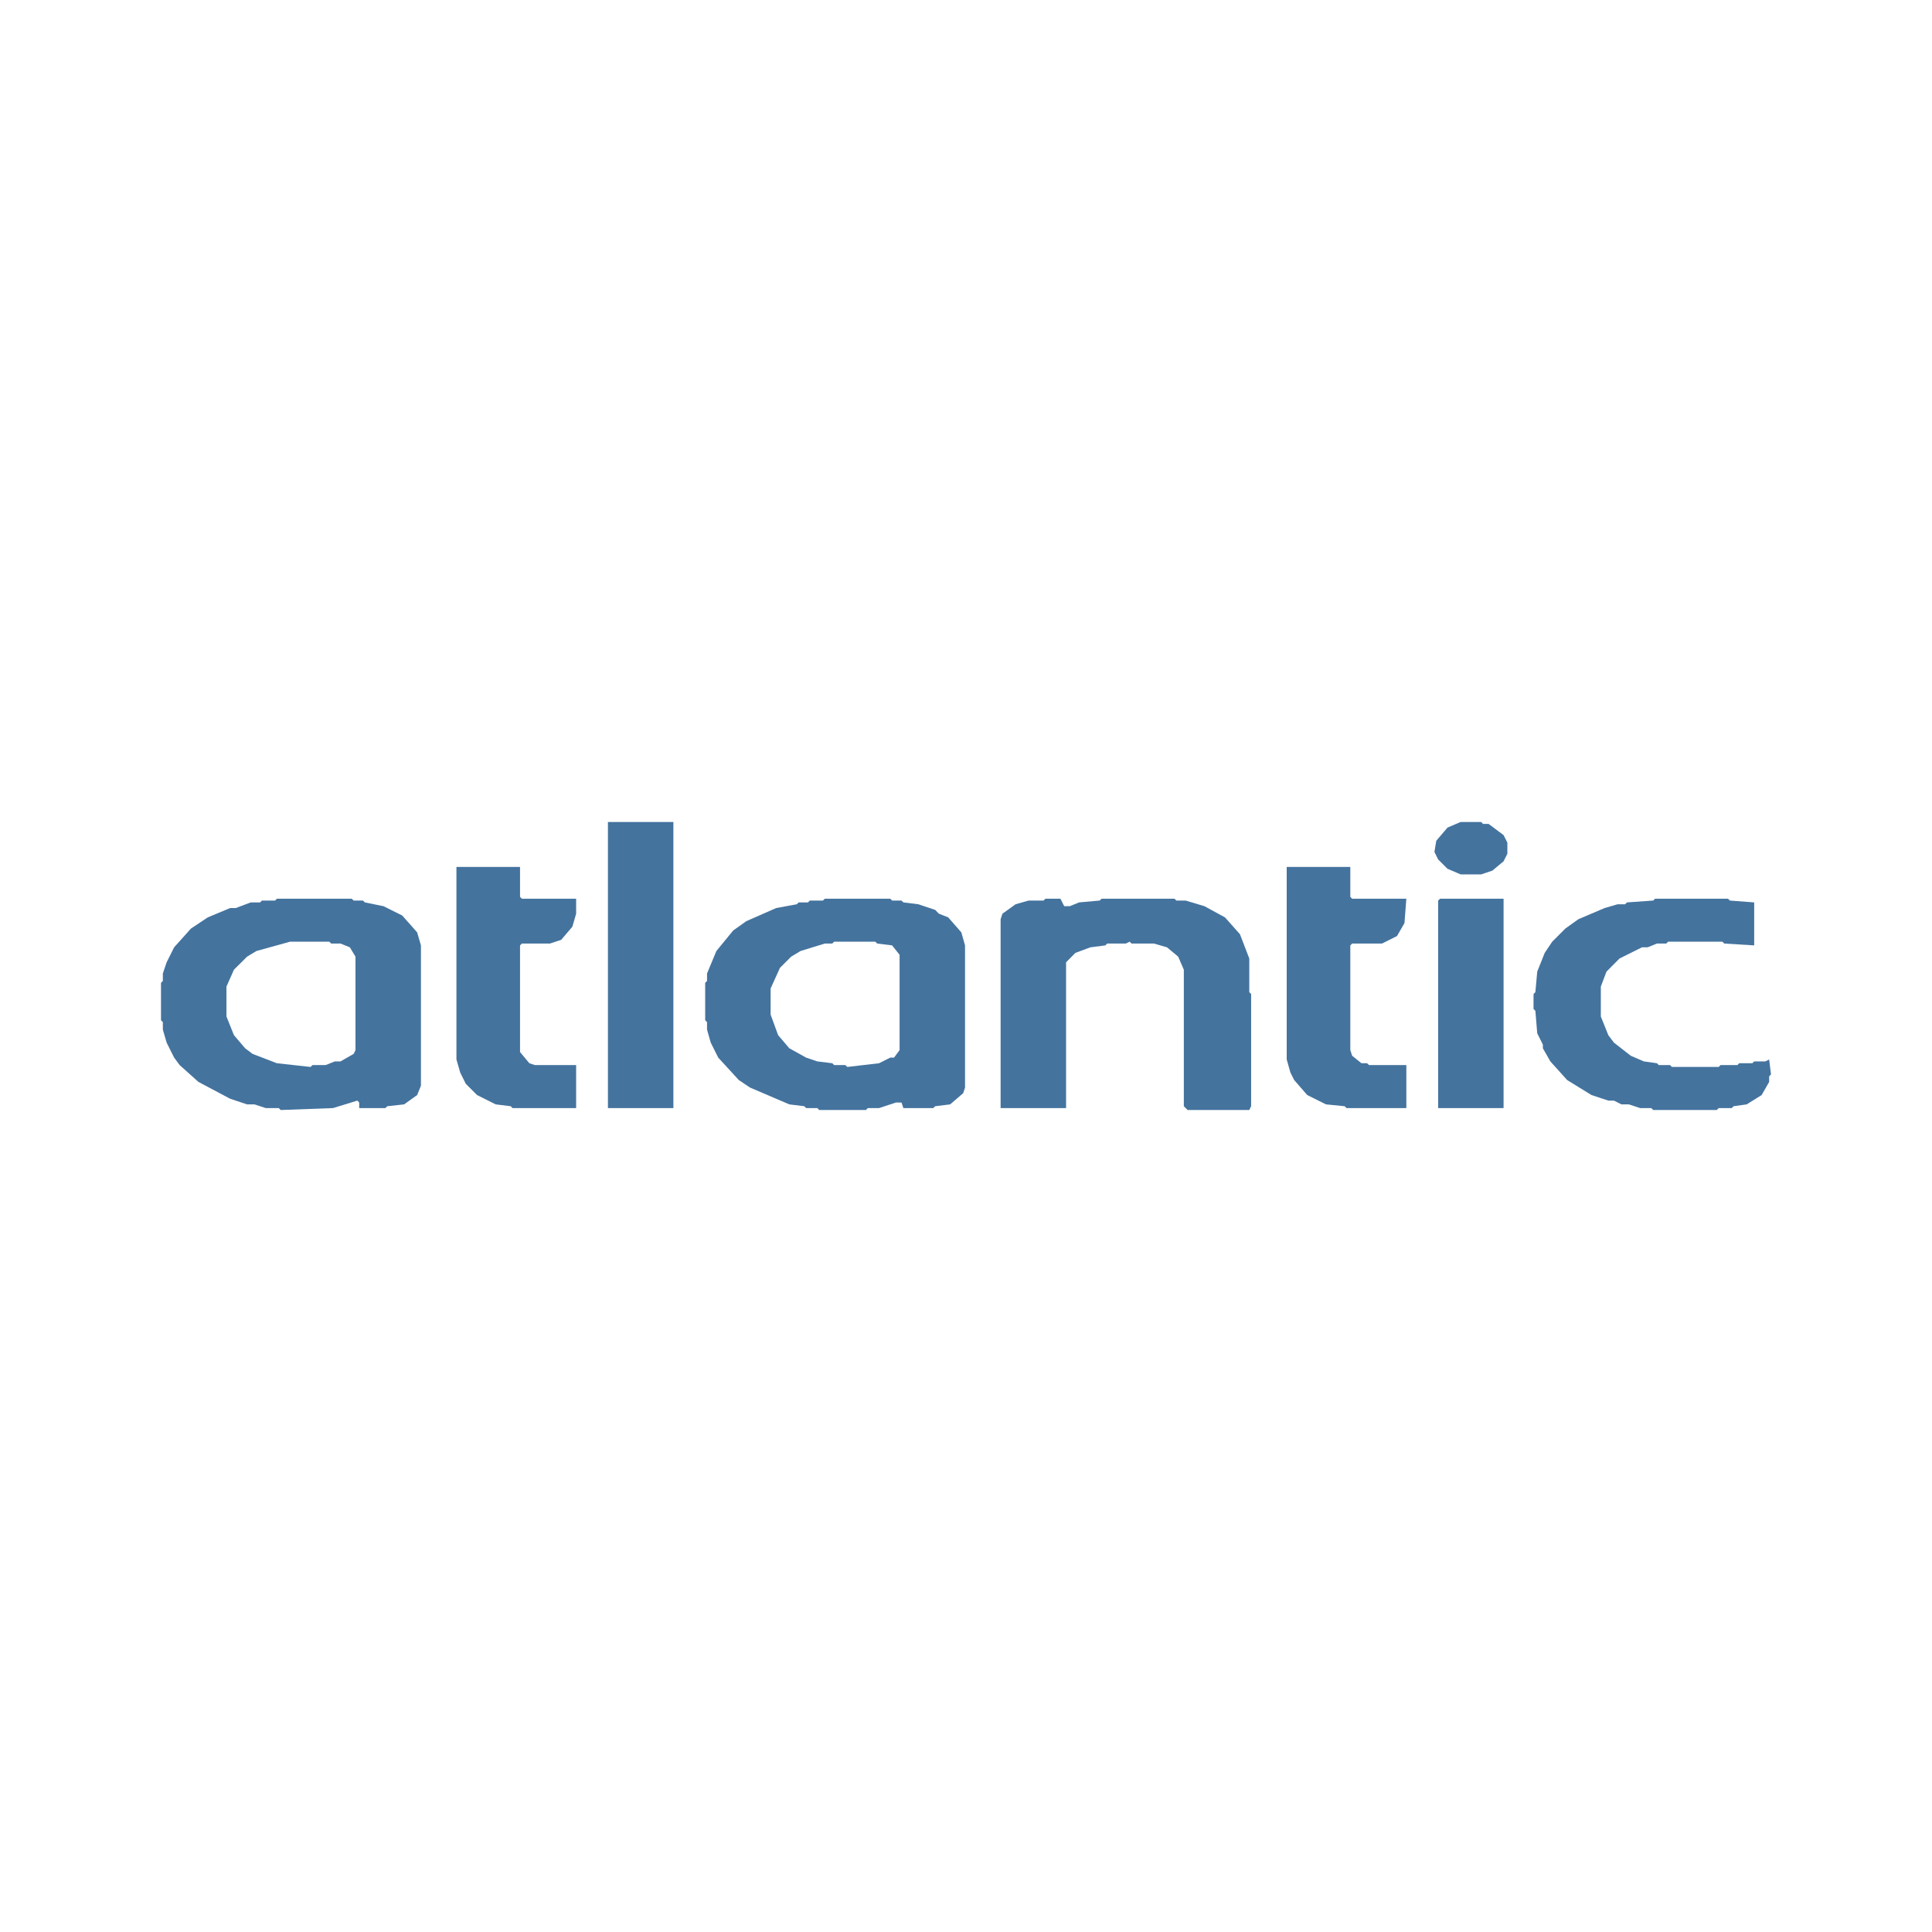
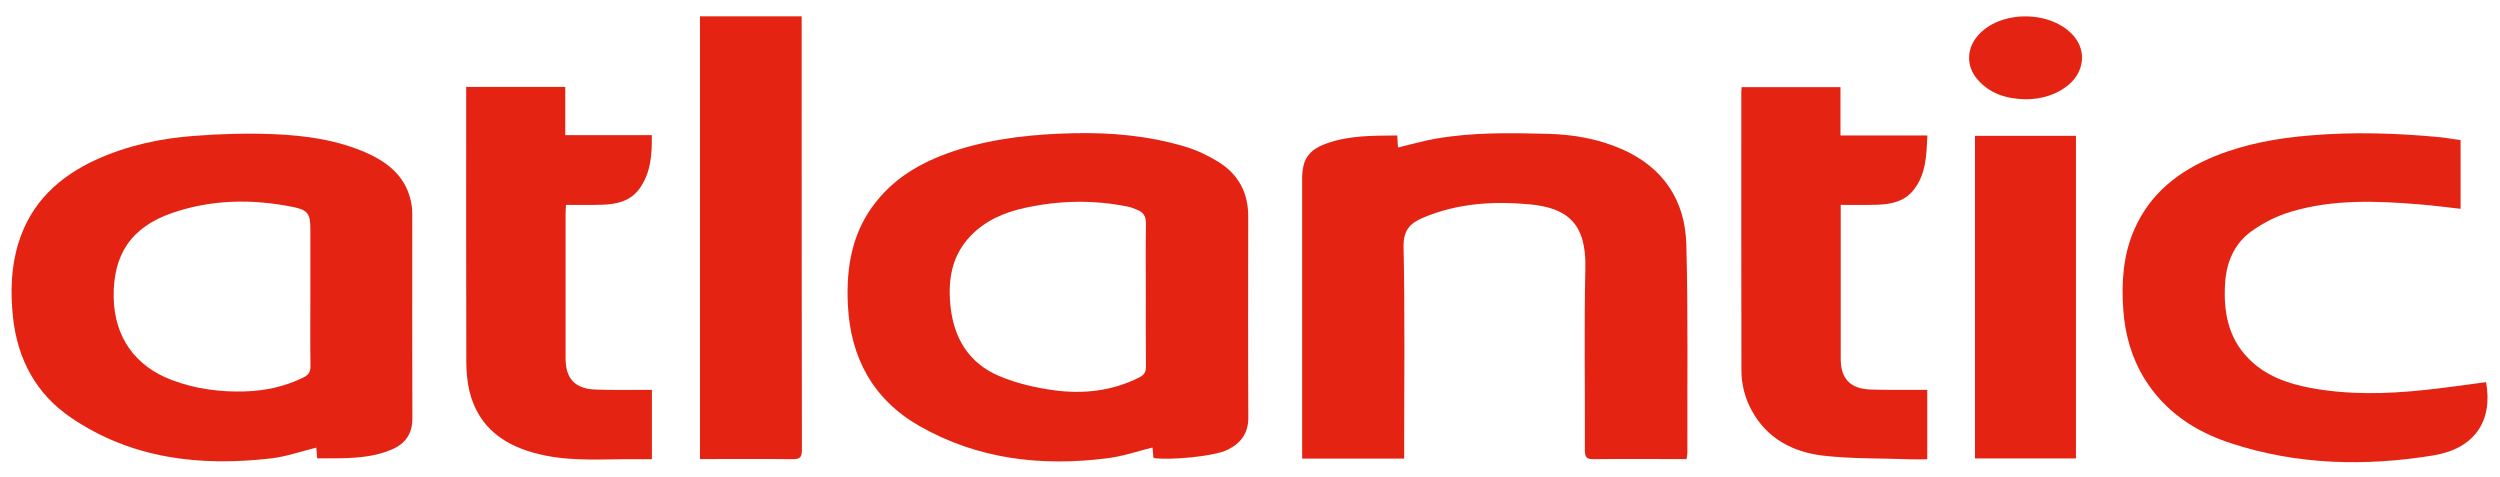
- <svg xmlns="http://www.w3.org/2000/svg" width="64" height="64" viewBox="0 0 24 24">
-   <path fill="#44739e" fill-rule="evenodd" d="m19.282 11.698-.093.139-.093.233-.023.255-.023.023v.186l.023.023.023.279.07.14v.046l.093.163.209.232.302.186.209.069h.07l.093.047h.093l.139.046h.139l.024.024h.789l.024-.024h.162l.023-.023.163-.023.186-.116.093-.163v-.07l.023-.023-.023-.186-.047.024h-.139l-.023.023h-.163l-.023.023h-.209l-.023.023h-.581l-.023-.023h-.14l-.023-.023-.163-.023-.162-.07-.209-.163-.07-.093-.093-.232v-.371l.07-.186.162-.163.279-.139h.07l.116-.047h.116l.023-.023h.674l.023.023.372.023v-.534l-.302-.023-.023-.023h-.906l-.023.023-.326.023-.023.023h-.093l-.162.047-.326.139-.162.116Zm-1.393-.534-.024.023v2.578h.813v-2.601Zm-5.436.186-.023.069v2.346h.813v-1.811l.116-.117.186-.069.186-.024.023-.023h.232l.047-.023.023.023h.278l.163.047.139.116.07.162v1.696l.047.047h.766l.023-.047v-1.394l-.023-.023v-.418l-.116-.302-.186-.209-.255-.139-.233-.07h-.116l-.023-.023h-.906l-.023.023-.256.023-.116.047h-.069l-.047-.093h-.186l-.023.023h-.186l-.162.046Zm-3.554.464-.116.279v.093l-.023.023v.465l.023.023v.093l.046.162.093.186.256.279.139.093.488.209.186.023.023.023h.139l.024.024h.58l.023-.024h.14l.209-.069h.07l.023.069h.371l.024-.023.186-.023.162-.139.023-.07v-1.766l-.046-.162-.163-.186-.116-.046-.046-.047-.209-.07-.186-.023-.023-.023h-.117l-.023-.023h-.813l-.023.023h-.163l-.023.023h-.116l-.023.023-.256.047-.371.163-.163.116Zm.79.209.139-.139.116-.07.302-.093h.093l.023-.023h.511l.024.023.185.023.093.117v1.184l-.069.093h-.047l-.139.07-.395.046-.023-.023h-.14l-.023-.023-.186-.023-.139-.047-.209-.116-.139-.163-.093-.255v-.325Zm-7.526-.255-.093.186-.047.139v.093L2 12.209v.465l.023.023v.093l.047.162.093.186.069.093.233.209.394.209.21.07h.092l.14.046h.162l.024.024.65-.024.302-.093.023.024v.069h.325l.024-.023.209-.023.162-.116.047-.116v-1.743l-.047-.162-.185-.209-.233-.116-.232-.047-.023-.023h-.116l-.024-.023H3.44l-.023.023h-.163l-.023.023h-.116l-.186.07h-.07l-.278.116-.209.139Zm.743.278.163-.162.116-.07.418-.116h.488l.023.023h.116l.116.047.07.116v1.161l-.023.047-.163.093h-.07l-.116.046h-.162l-.024.023-.418-.046-.302-.116-.093-.07-.139-.163-.093-.232v-.371Zm13.078-1.277v2.392l.046.163.047.093.162.186.233.116.232.023.023.023h.743v-.534h-.464l-.023-.023h-.07l-.116-.093-.023-.07v-1.301l.023-.023h.371l.186-.093.093-.162.023-.302h-.673l-.023-.023v-.372Zm-10.314 0v2.392l.047.163.069.139.14.14.232.116.186.023.023.023h.79v-.534h-.511l-.07-.023-.116-.139v-1.325l.023-.023h.349l.139-.046.139-.163.047-.162v-.186h-.674l-.023-.023v-.372Zm12.172-.325-.023.139.046.093.116.116.163.07h.256l.139-.047.139-.116.047-.093v-.139l-.047-.093-.186-.139h-.069l-.023-.024h-.256l-.163.07Zm-10.29-.233v3.554h.813v-3.554Z" />
+ <svg xmlns="http://www.w3.org/2000/svg" width="336" height="64" viewBox="0 0 210 40">
+   <style>
+ 		tspan { white-space:pre }
+ 		.shp0 { fill: #e42313 } 
+ 	</style>
+   <g id="Calque 1">
+     <path id="&lt;Path&gt;" class="shp0" d="M174.38 11.41L165.9 11.41L165.9 38.51L174.38 38.51L174.38 11.41Z" />
+     <path id="&lt;Path&gt;" class="shp0" d="M53.58 38.57C53.97 38.58 54.36 38.57 54.76 38.57L54.76 32.75C54.47 32.75 54.23 32.75 53.99 32.75C52.65 32.74 51.31 32.78 49.97 32.72C48.3 32.65 47.51 31.79 47.51 30.13C47.51 26.06 47.51 21.99 47.51 17.93C47.51 17.71 47.53 17.49 47.54 17.21C48.56 17.21 49.54 17.23 50.52 17.2C51.78 17.17 52.98 16.91 53.75 15.8C54.67 14.48 54.78 12.97 54.75 11.35L47.48 11.35L47.48 7.3L39.16 7.3L39.16 8.05C39.16 15.52 39.15 22.98 39.17 30.45C39.18 31.26 39.25 32.1 39.44 32.89C40.21 35.97 42.44 37.49 45.37 38.17C48.08 38.81 50.84 38.54 53.58 38.57Z" />
+     <path id="&lt;Path&gt;" class="shp0" d="M67.36 37.79C67.34 25.89 67.34 14 67.34 2.1L67.34 1.37L58.8 1.37L58.8 38.56C59.04 38.56 59.25 38.56 59.47 38.56C61.84 38.56 64.21 38.54 66.58 38.57C67.21 38.58 67.36 38.39 67.36 37.79Z" />
+     <path id="&lt;Path&gt;" class="shp0" d="M141.74 38.04C141.72 32.2 141.81 26.35 141.65 20.51C141.55 16.86 139.75 14.1 136.31 12.56C134.28 11.66 132.14 11.29 129.94 11.24C126.81 11.16 123.69 11.11 120.59 11.65C119.53 11.84 118.5 12.14 117.43 12.39C117.41 12.06 117.39 11.76 117.37 11.38C115.34 11.4 113.33 11.36 111.41 12.06C109.89 12.61 109.38 13.42 109.38 15.04C109.38 22.6 109.38 30.16 109.38 37.72L109.38 38.52L117.95 38.52L117.95 37.71C117.95 32.06 118.02 26.41 117.9 20.77C117.87 19.34 118.42 18.75 119.6 18.26C122.49 17.06 125.51 16.88 128.55 17.17C131.61 17.47 133.26 18.74 133.17 22.5C133.06 27.61 133.15 32.72 133.13 37.84C133.13 38.44 133.31 38.58 133.89 38.57C135.92 38.54 137.95 38.56 139.99 38.56L141.67 38.56C141.7 38.34 141.74 38.19 141.74 38.04Z" />
+     <path id="&lt;Path&gt;" class="shp0" d="M160.7 16.01C161.8 14.67 161.82 13.04 161.9 11.38L154.6 11.38L154.6 7.32L146.3 7.32C146.29 7.48 146.27 7.59 146.27 7.7C146.27 15.5 146.26 23.3 146.28 31.11C146.28 32.29 146.57 33.43 147.15 34.49C148.45 36.87 150.64 37.99 153.19 38.28C155.6 38.55 158.04 38.49 160.47 38.58C160.95 38.59 161.43 38.58 161.89 38.58L161.89 32.75C161.6 32.75 161.36 32.75 161.12 32.75C159.78 32.74 158.43 32.77 157.1 32.72C155.41 32.65 154.62 31.8 154.62 30.14C154.62 26.08 154.62 22.01 154.62 17.94L154.62 17.21C155.67 17.21 156.65 17.23 157.62 17.2C158.79 17.17 159.91 16.96 160.7 16.01Z" />
+     <path id="&lt;Path&gt;" class="shp0" d="M174.31 3.17C172.48 0.81 167.91 0.77 166.05 3.1C165.2 4.16 165.18 5.53 166.04 6.59C167.1 7.88 168.54 8.3 170.14 8.34C171.51 8.35 172.81 7.92 173.74 7.14C175.02 6.09 175.26 4.41 174.31 3.17Z" />
+     <path id="&lt;Path&gt;" class="shp0" d="M188.84 30.08C187.17 28.36 186.78 26.21 186.9 23.92C186.99 22.1 187.64 20.49 189.13 19.42C190.11 18.72 191.24 18.14 192.39 17.8C195.95 16.72 199.62 16.87 203.28 17.17C204.4 17.26 205.52 17.41 206.69 17.54L206.69 11.77C206.08 11.69 205.49 11.58 204.9 11.52C201.31 11.18 197.72 11.07 194.13 11.37C191.36 11.59 188.65 12.07 186.07 13.11C183.05 14.34 180.62 16.22 179.28 19.28C178.33 21.46 178.19 23.75 178.36 26.07C178.51 28.11 179.05 30.04 180.13 31.8C181.84 34.57 184.39 36.26 187.42 37.24C192.99 39.06 198.69 39.19 204.42 38.25C207.87 37.68 209.42 35.36 208.83 32.1C207.11 32.33 205.39 32.58 203.66 32.76C200.46 33.1 197.25 33.18 194.06 32.58C192.1 32.21 190.26 31.55 188.84 30.08Z" />
+     <path id="&lt;Compound Path&gt;" fill-rule="evenodd" class="shp0" d="M104.86 35.07C104.86 36.35 104.29 37.18 103.16 37.76C102 38.36 98.14 38.68 96.89 38.47C96.86 38.17 96.84 37.87 96.81 37.59C95.54 37.91 94.31 38.33 93.04 38.49C87.51 39.2 82.15 38.59 77.24 35.79C73.34 33.56 71.43 30.05 71.22 25.59C71.07 22.44 71.57 19.47 73.6 16.94C75.38 14.69 77.81 13.42 80.5 12.57C83.65 11.59 86.91 11.26 90.2 11.19C93.39 11.12 96.53 11.41 99.59 12.33C100.55 12.62 101.5 13.07 102.36 13.61C104.03 14.65 104.86 16.2 104.85 18.19C104.84 23.81 104.83 29.44 104.86 35.07ZM96.26 30.78C96.24 28.78 96.25 26.78 96.25 24.78C96.25 22.78 96.23 20.78 96.26 18.78C96.27 18.17 96.04 17.81 95.49 17.61C95.26 17.52 95.04 17.42 94.8 17.37C91.9 16.77 88.99 16.83 86.1 17.46C84.35 17.84 82.74 18.53 81.49 19.86C79.95 21.49 79.63 23.47 79.83 25.61C80.09 28.38 81.37 30.51 83.96 31.6C85.4 32.2 86.97 32.57 88.52 32.78C90.99 33.12 93.42 32.85 95.69 31.71C96.1 31.5 96.27 31.26 96.26 30.78Z" />
+     <path id="&lt;Compound Path&gt;" fill-rule="evenodd" class="shp0" d="M34.64 35.12C34.65 36.42 34.06 37.27 32.9 37.76C31.59 38.33 30.19 38.45 28.78 38.49C28.09 38.51 27.4 38.5 26.64 38.5C26.61 38.17 26.59 37.86 26.57 37.6C25.31 37.91 24.07 38.35 22.81 38.5C16.83 39.2 11.06 38.55 5.96 35.08C3.03 33.09 1.47 30.18 1.09 26.64C0.87 24.54 0.92 22.47 1.54 20.44C2.59 17.02 4.97 14.81 8.17 13.37C10.78 12.2 13.55 11.61 16.38 11.41C18.57 11.24 20.79 11.18 22.99 11.27C25.67 11.38 28.33 11.75 30.81 12.85C32.73 13.71 34.21 14.98 34.57 17.19C34.62 17.47 34.63 17.76 34.63 18.05C34.63 23.74 34.62 29.43 34.64 35.12ZM26.08 30.77C26.05 28.79 26.07 26.81 26.07 24.83L26.07 19.24C26.07 17.96 25.86 17.63 24.58 17.38C21.18 16.7 17.78 16.75 14.49 17.88C11.02 19.07 9.48 21.38 9.55 25.01C9.62 28.32 11.35 30.77 14.45 31.93C16.42 32.67 18.46 32.94 20.56 32.88C22.29 32.83 23.95 32.47 25.52 31.69C25.93 31.48 26.08 31.24 26.08 30.77Z" />
+   </g>
</svg>
